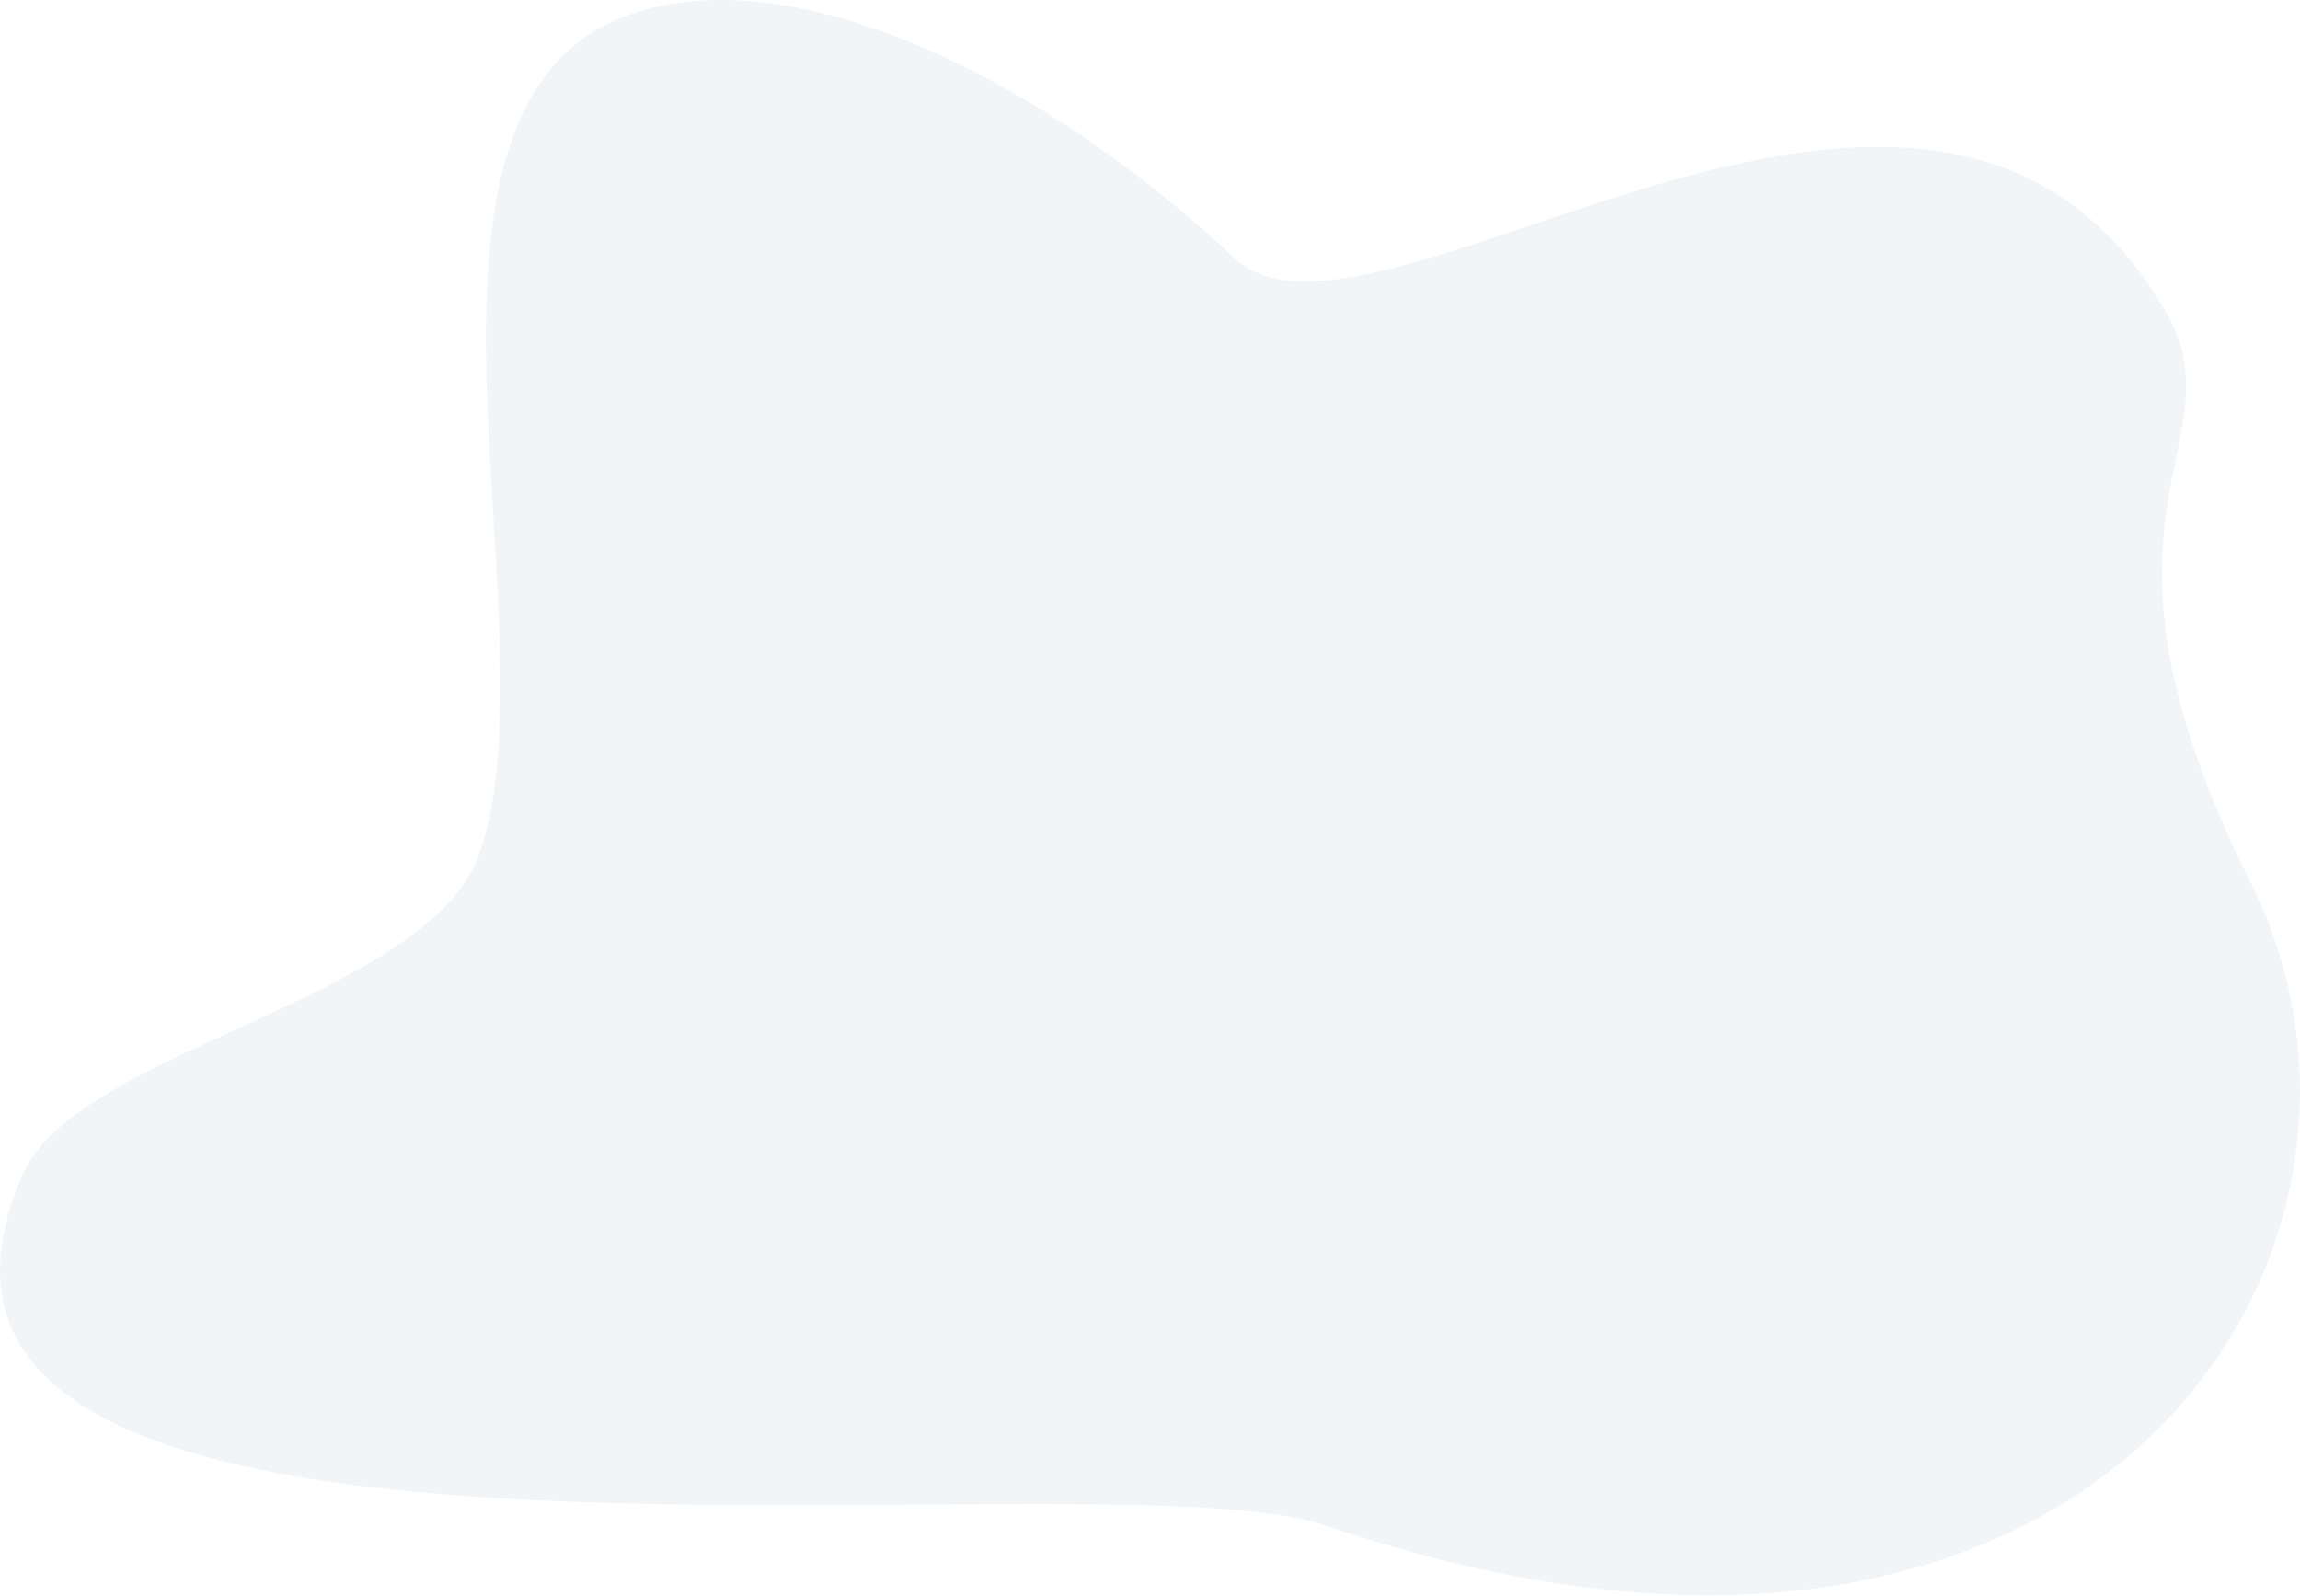
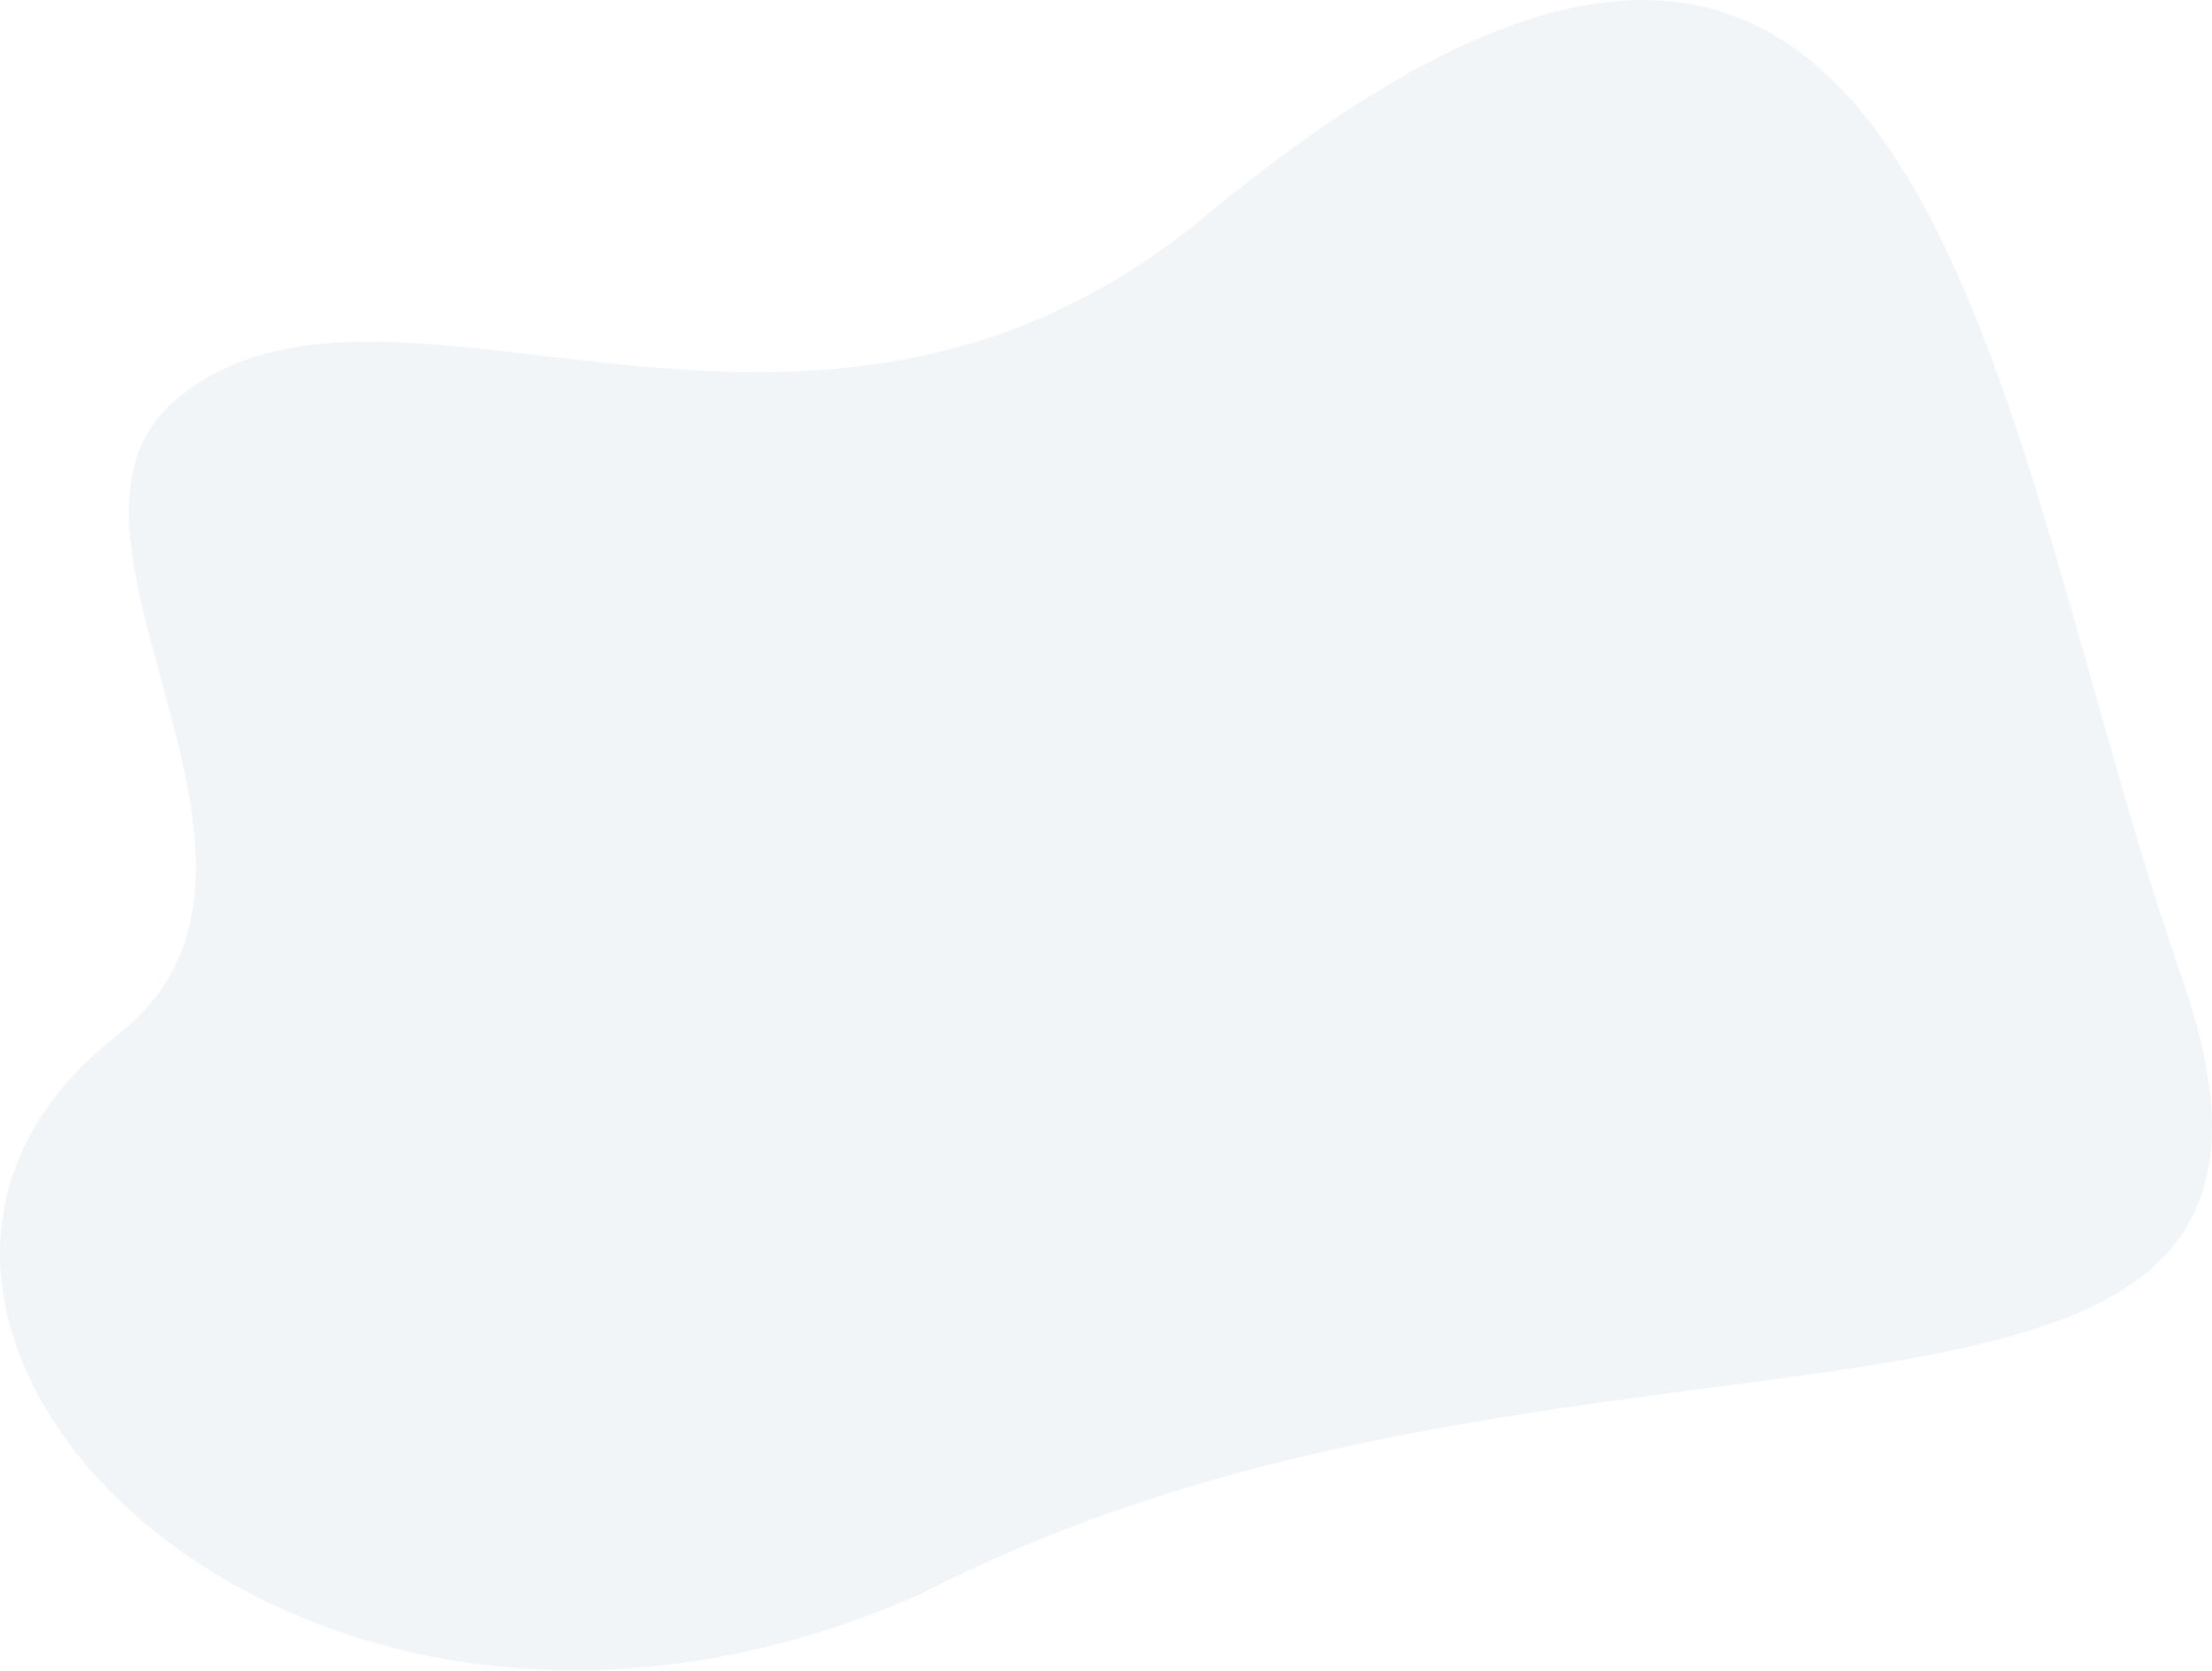
- <svg xmlns="http://www.w3.org/2000/svg" width="461.8" height="320.35" viewBox="0 0 461.8 320.35">
-   <path d="M153.641,387.661c10.866-24.769,81.67-35.023,91.691-64.432,15.794-46.352-22.887-152.156,31.855-168.849,34.2-10.43,83.49,15.485,119.769,49.577C424.566,229.9,536.38,134.077,583.6,214.191c16.047,27.226-20.445,39.65,17.347,115.234,37.008,74.017-31.535,181.586-185.654,129C368.065,442.316,111.513,483.689,153.641,387.661Z" transform="translate(-148.988 -152.045)" fill="#f2f5f8" />
+ <svg xmlns="http://www.w3.org/2000/svg" width="468.31" height="353.73" viewBox="0 0 468.31 353.73">
+   <path d="M745.031,433.858C703.887,316.44,694.214,143.4,538.188,272.644c-84.471,69.972-173.039.511-218.075,38.977-33.439,28.562,33.7,98.705-12.273,134.464C231.3,505.613,344.673,623.771,478.351,564.19,619.783,491.4,786.174,551.276,745.031,433.858Z" transform="translate(-283.086 -226.796)" fill="#f2f5f8" />
</svg>
